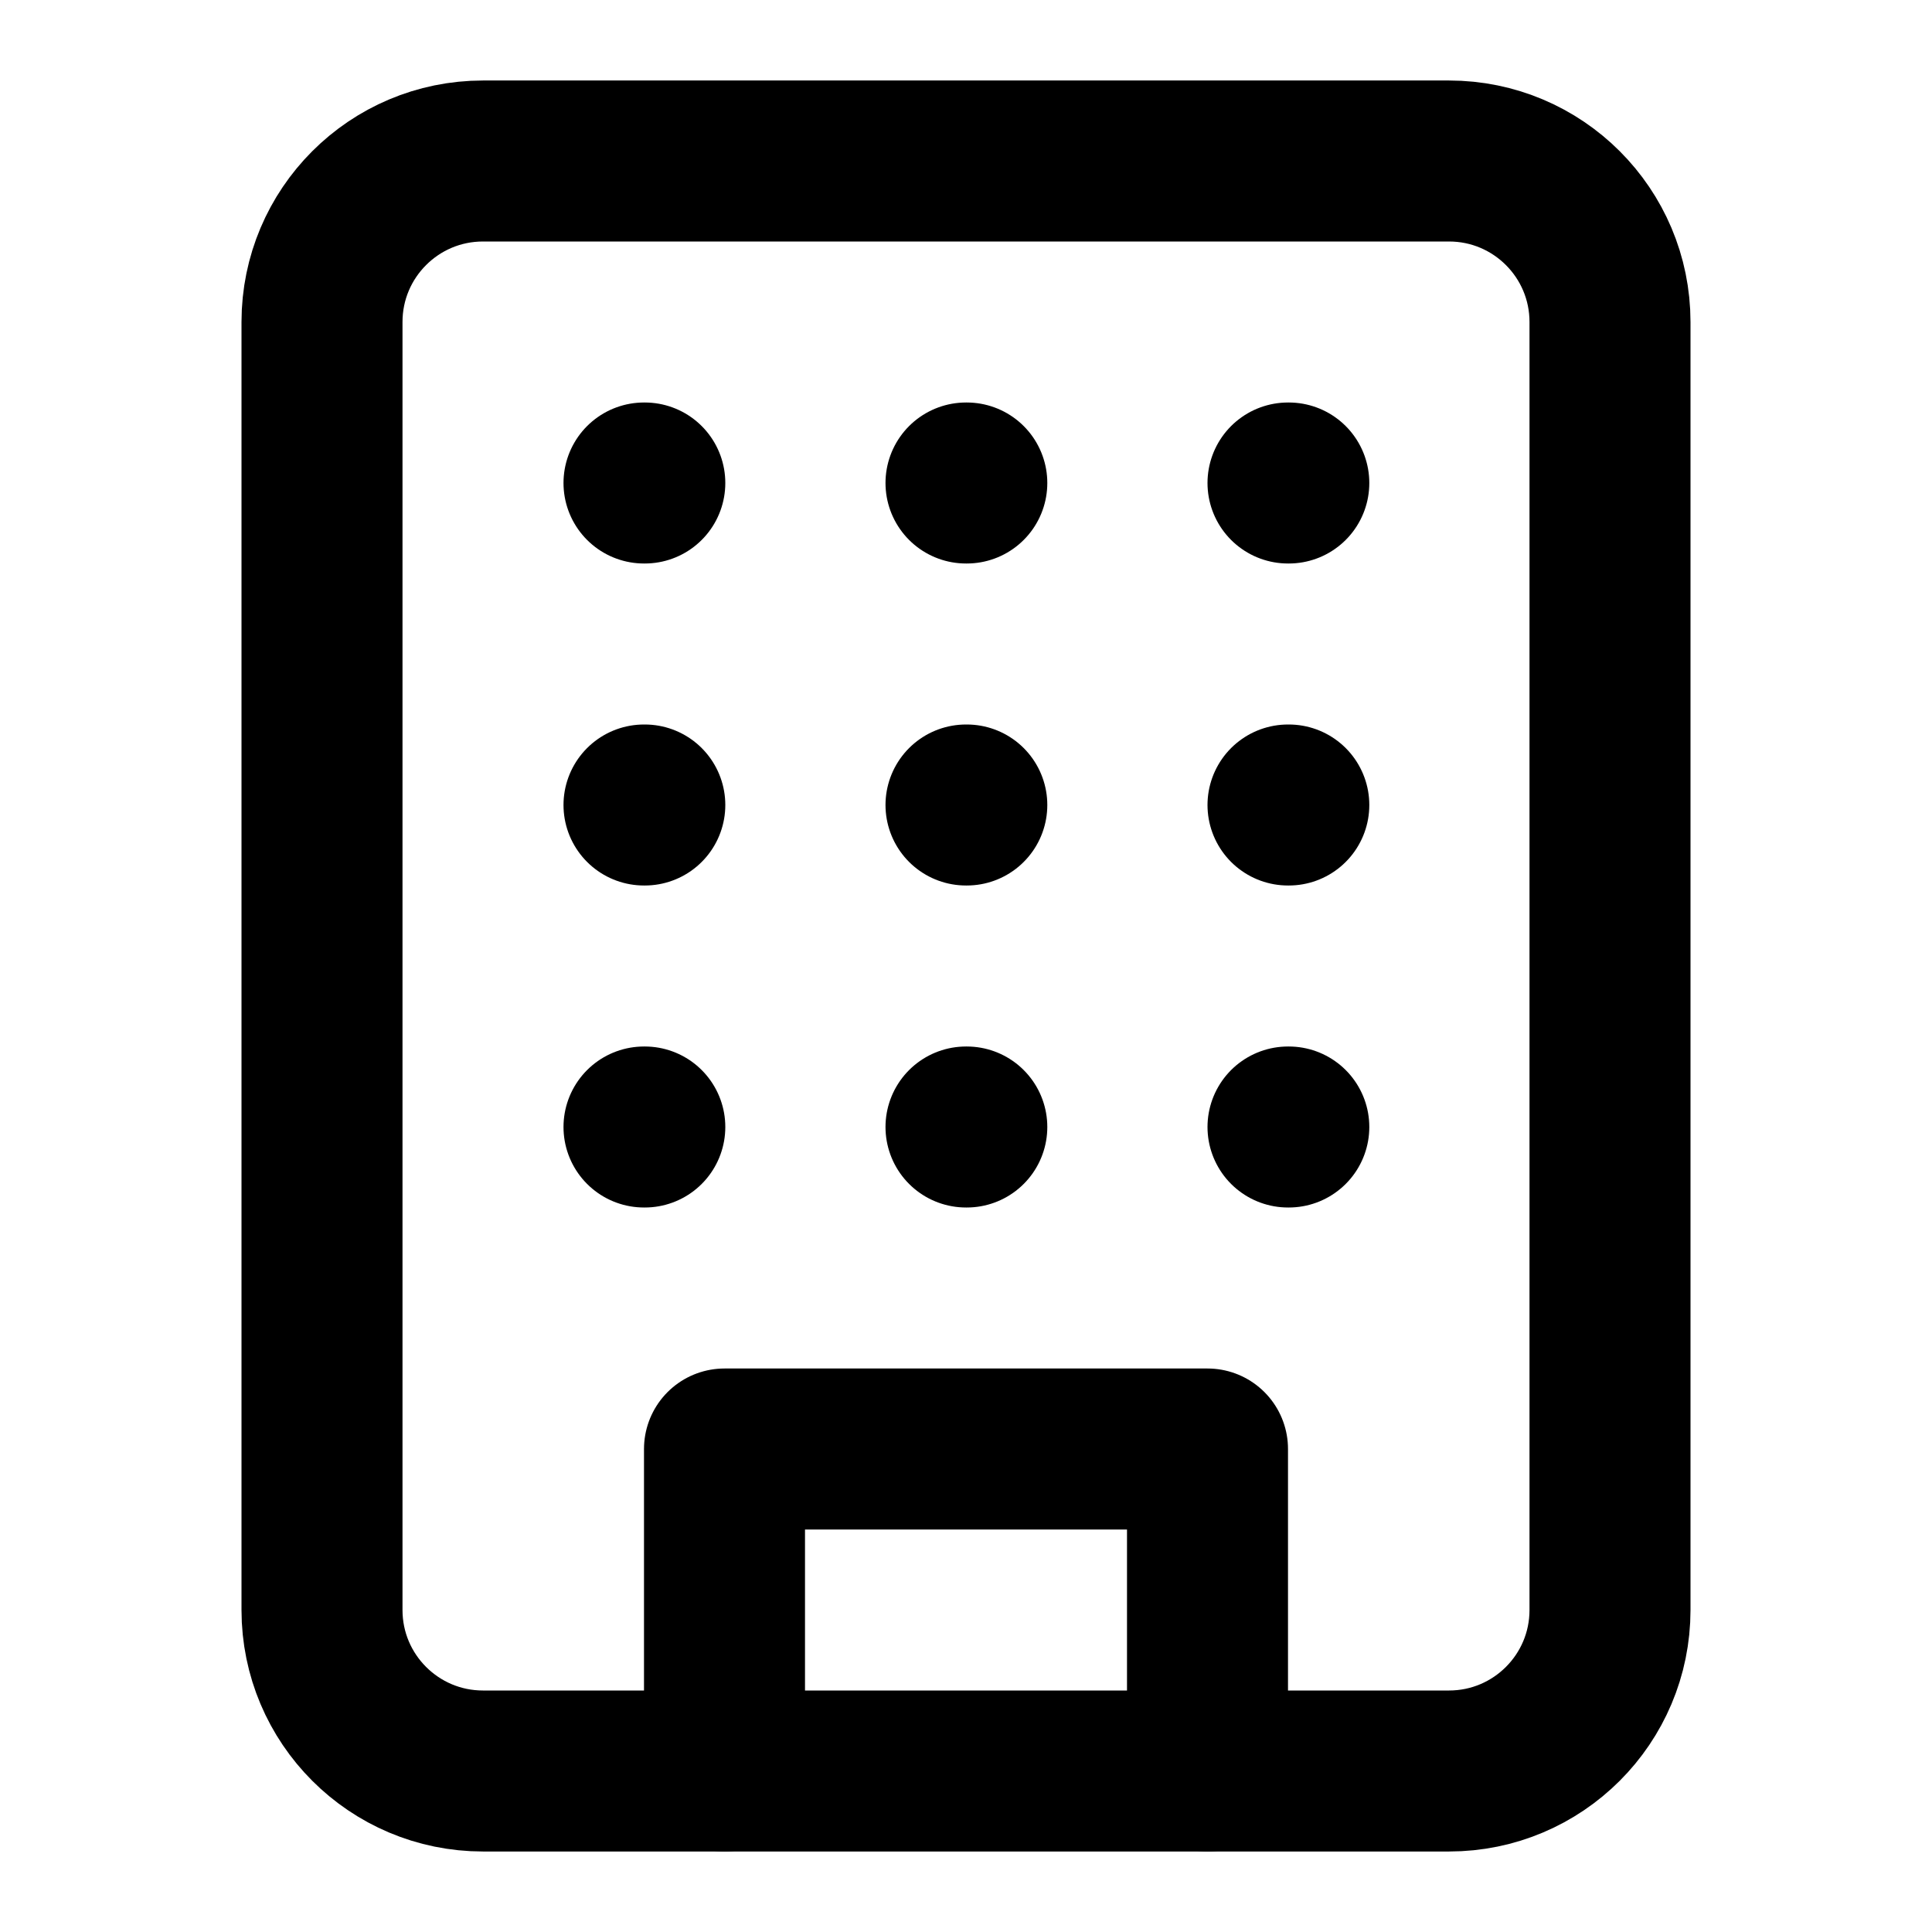
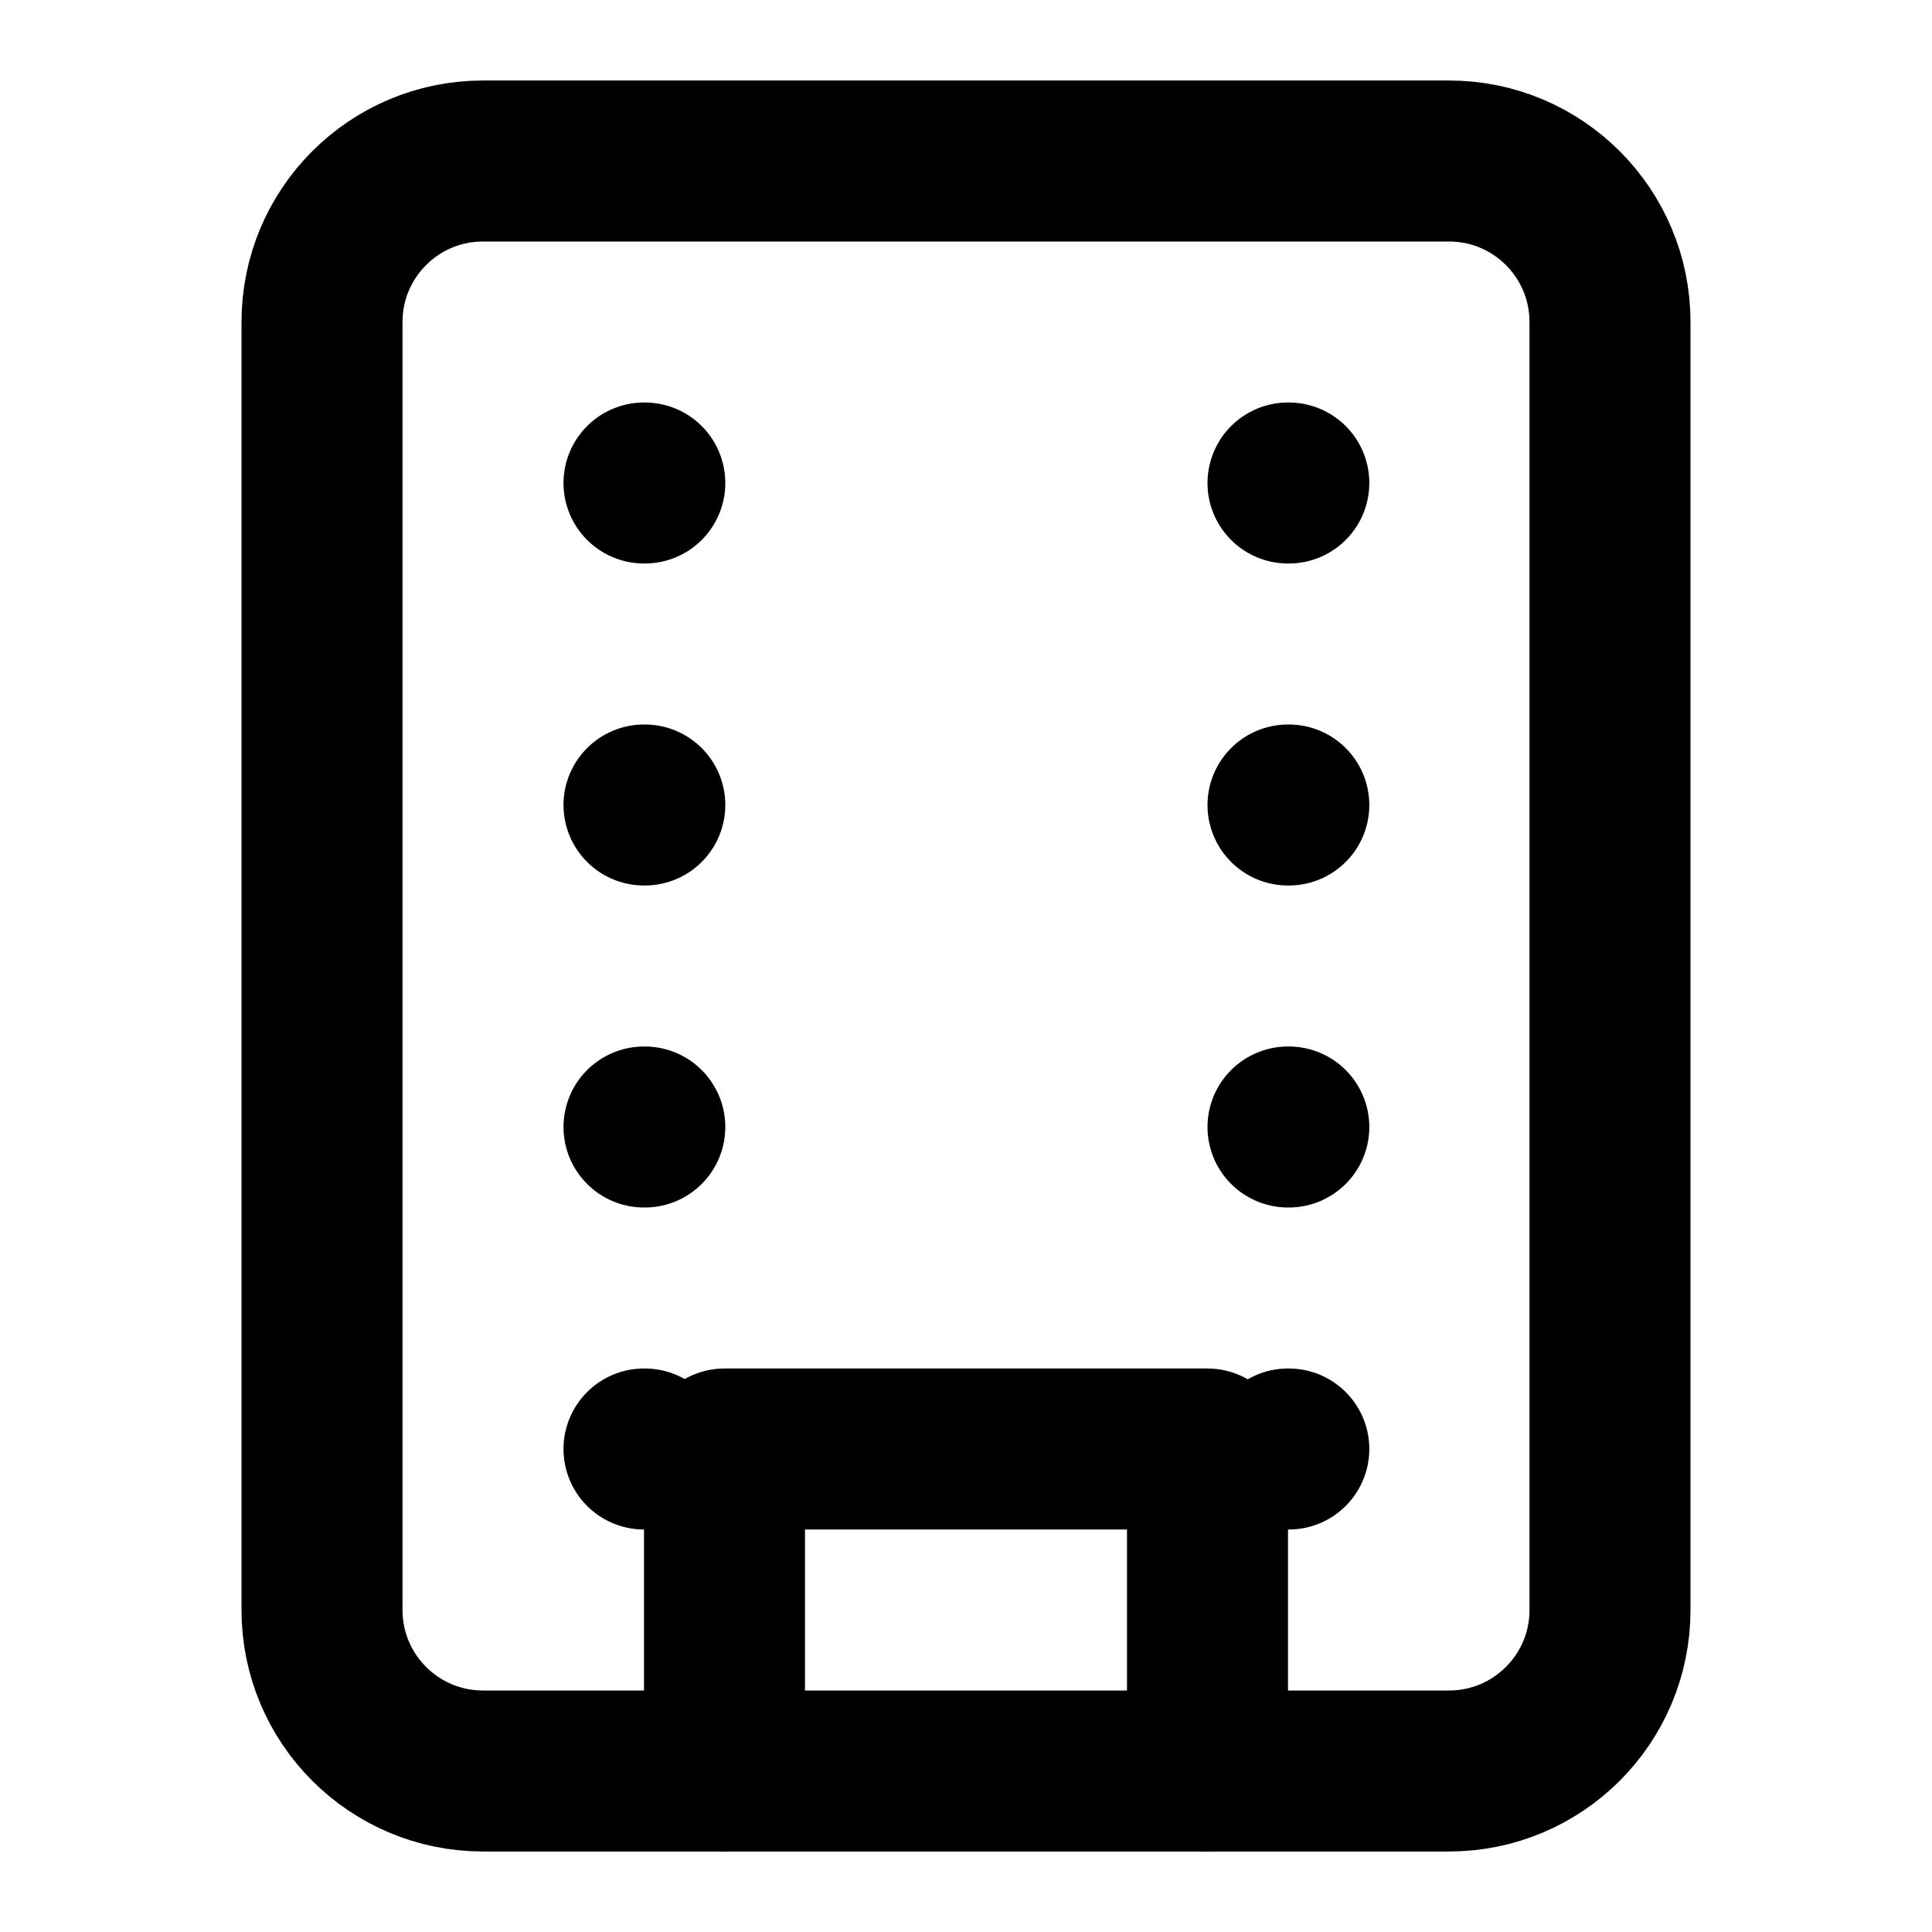
- <svg xmlns="http://www.w3.org/2000/svg" width="24" height="24" viewBox="0 0 24 24" fill="none" stroke="currentColor" stroke-width="2" stroke-linecap="round" stroke-linejoin="round" class="w-6 h-6 text-cyan-500 group-hover:text-cyan-600 transition-colors">
-   <rect x="4" y="2" width="16" height="20" rx="2" ry="2" />
+ <svg xmlns="http://www.w3.org/2000/svg" viewBox="0 0 24 24" fill="none" stroke="currentColor" stroke-width="2" stroke-linecap="round" stroke-linejoin="round" class="lucide lucide-building">
+   <rect width="16" height="20" x="4" y="2" rx="2" ry="2" />
  <path d="M9 22v-4h6v4" />
  <path d="M8 6h.01" />
-   <path d="M12 6h.01" />
  <path d="M16 6h.01" />
  <path d="M8 10h.01" />
-   <path d="M12 10h.01" />
  <path d="M16 10h.01" />
  <path d="M8 14h.01" />
-   <path d="M12 14h.01" />
  <path d="M16 14h.01" />
+   <path d="M8 18h.01" />
+   <path d="M16 18h.01" />
</svg>
